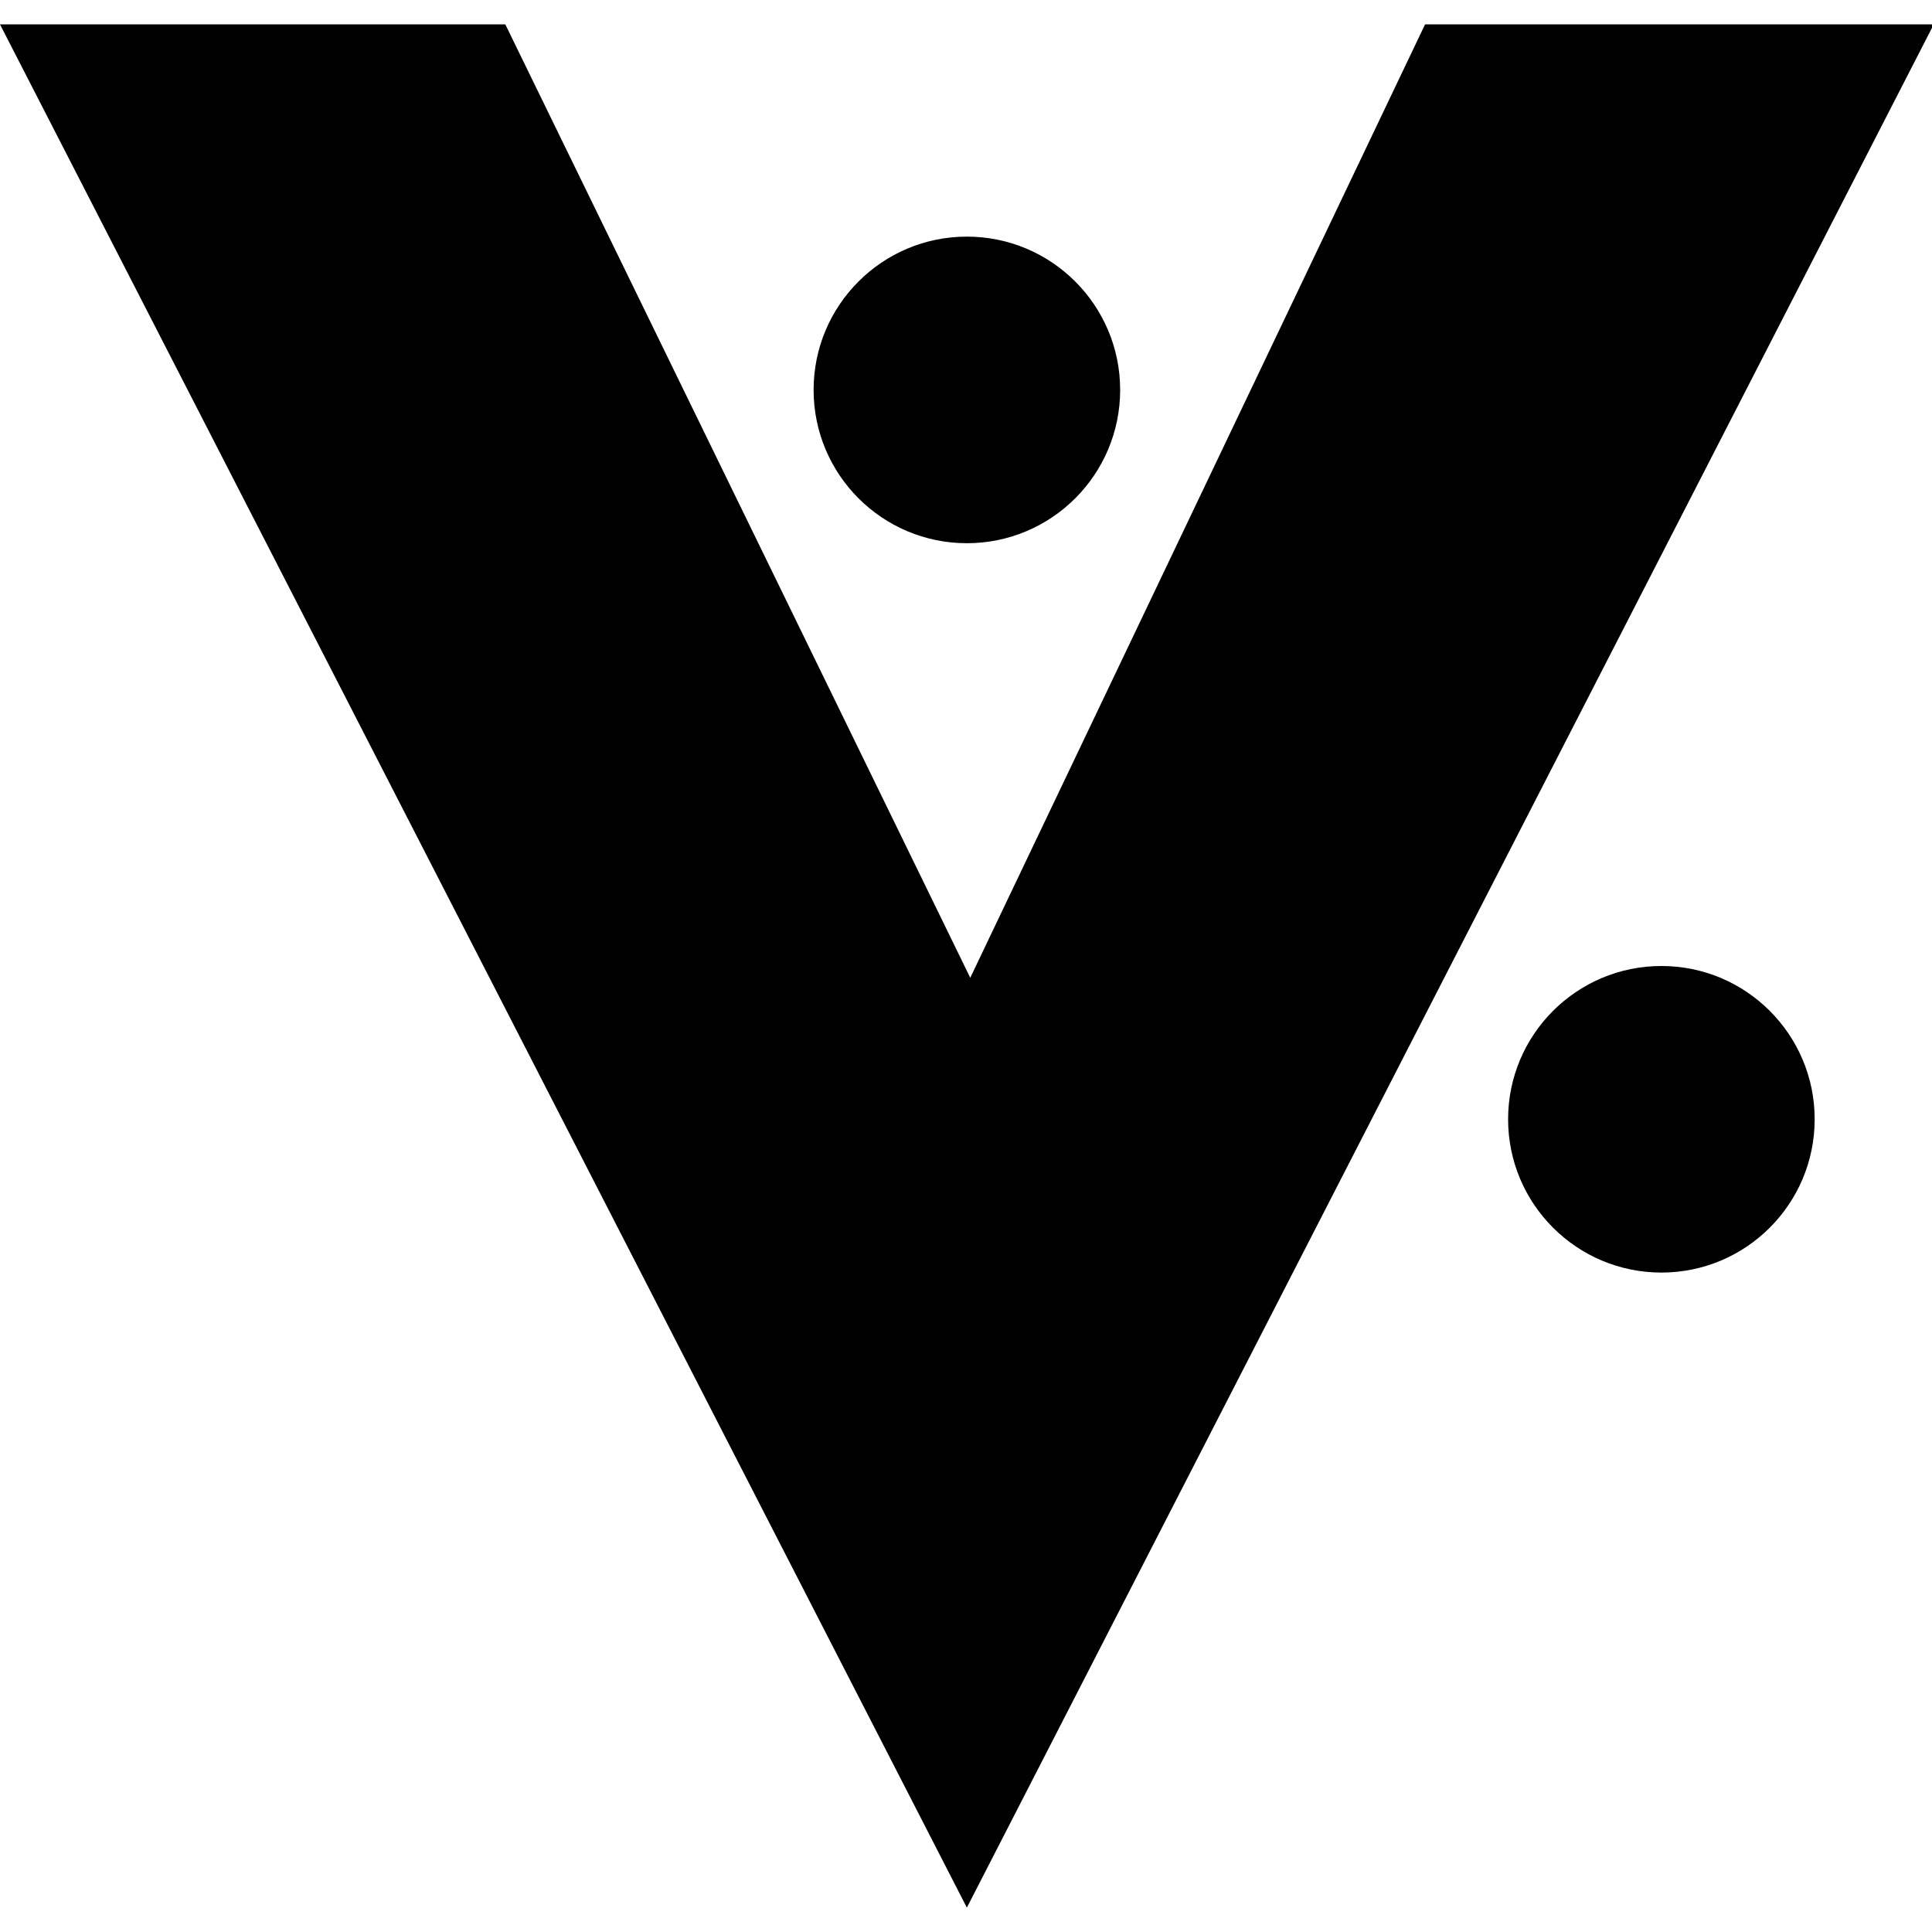
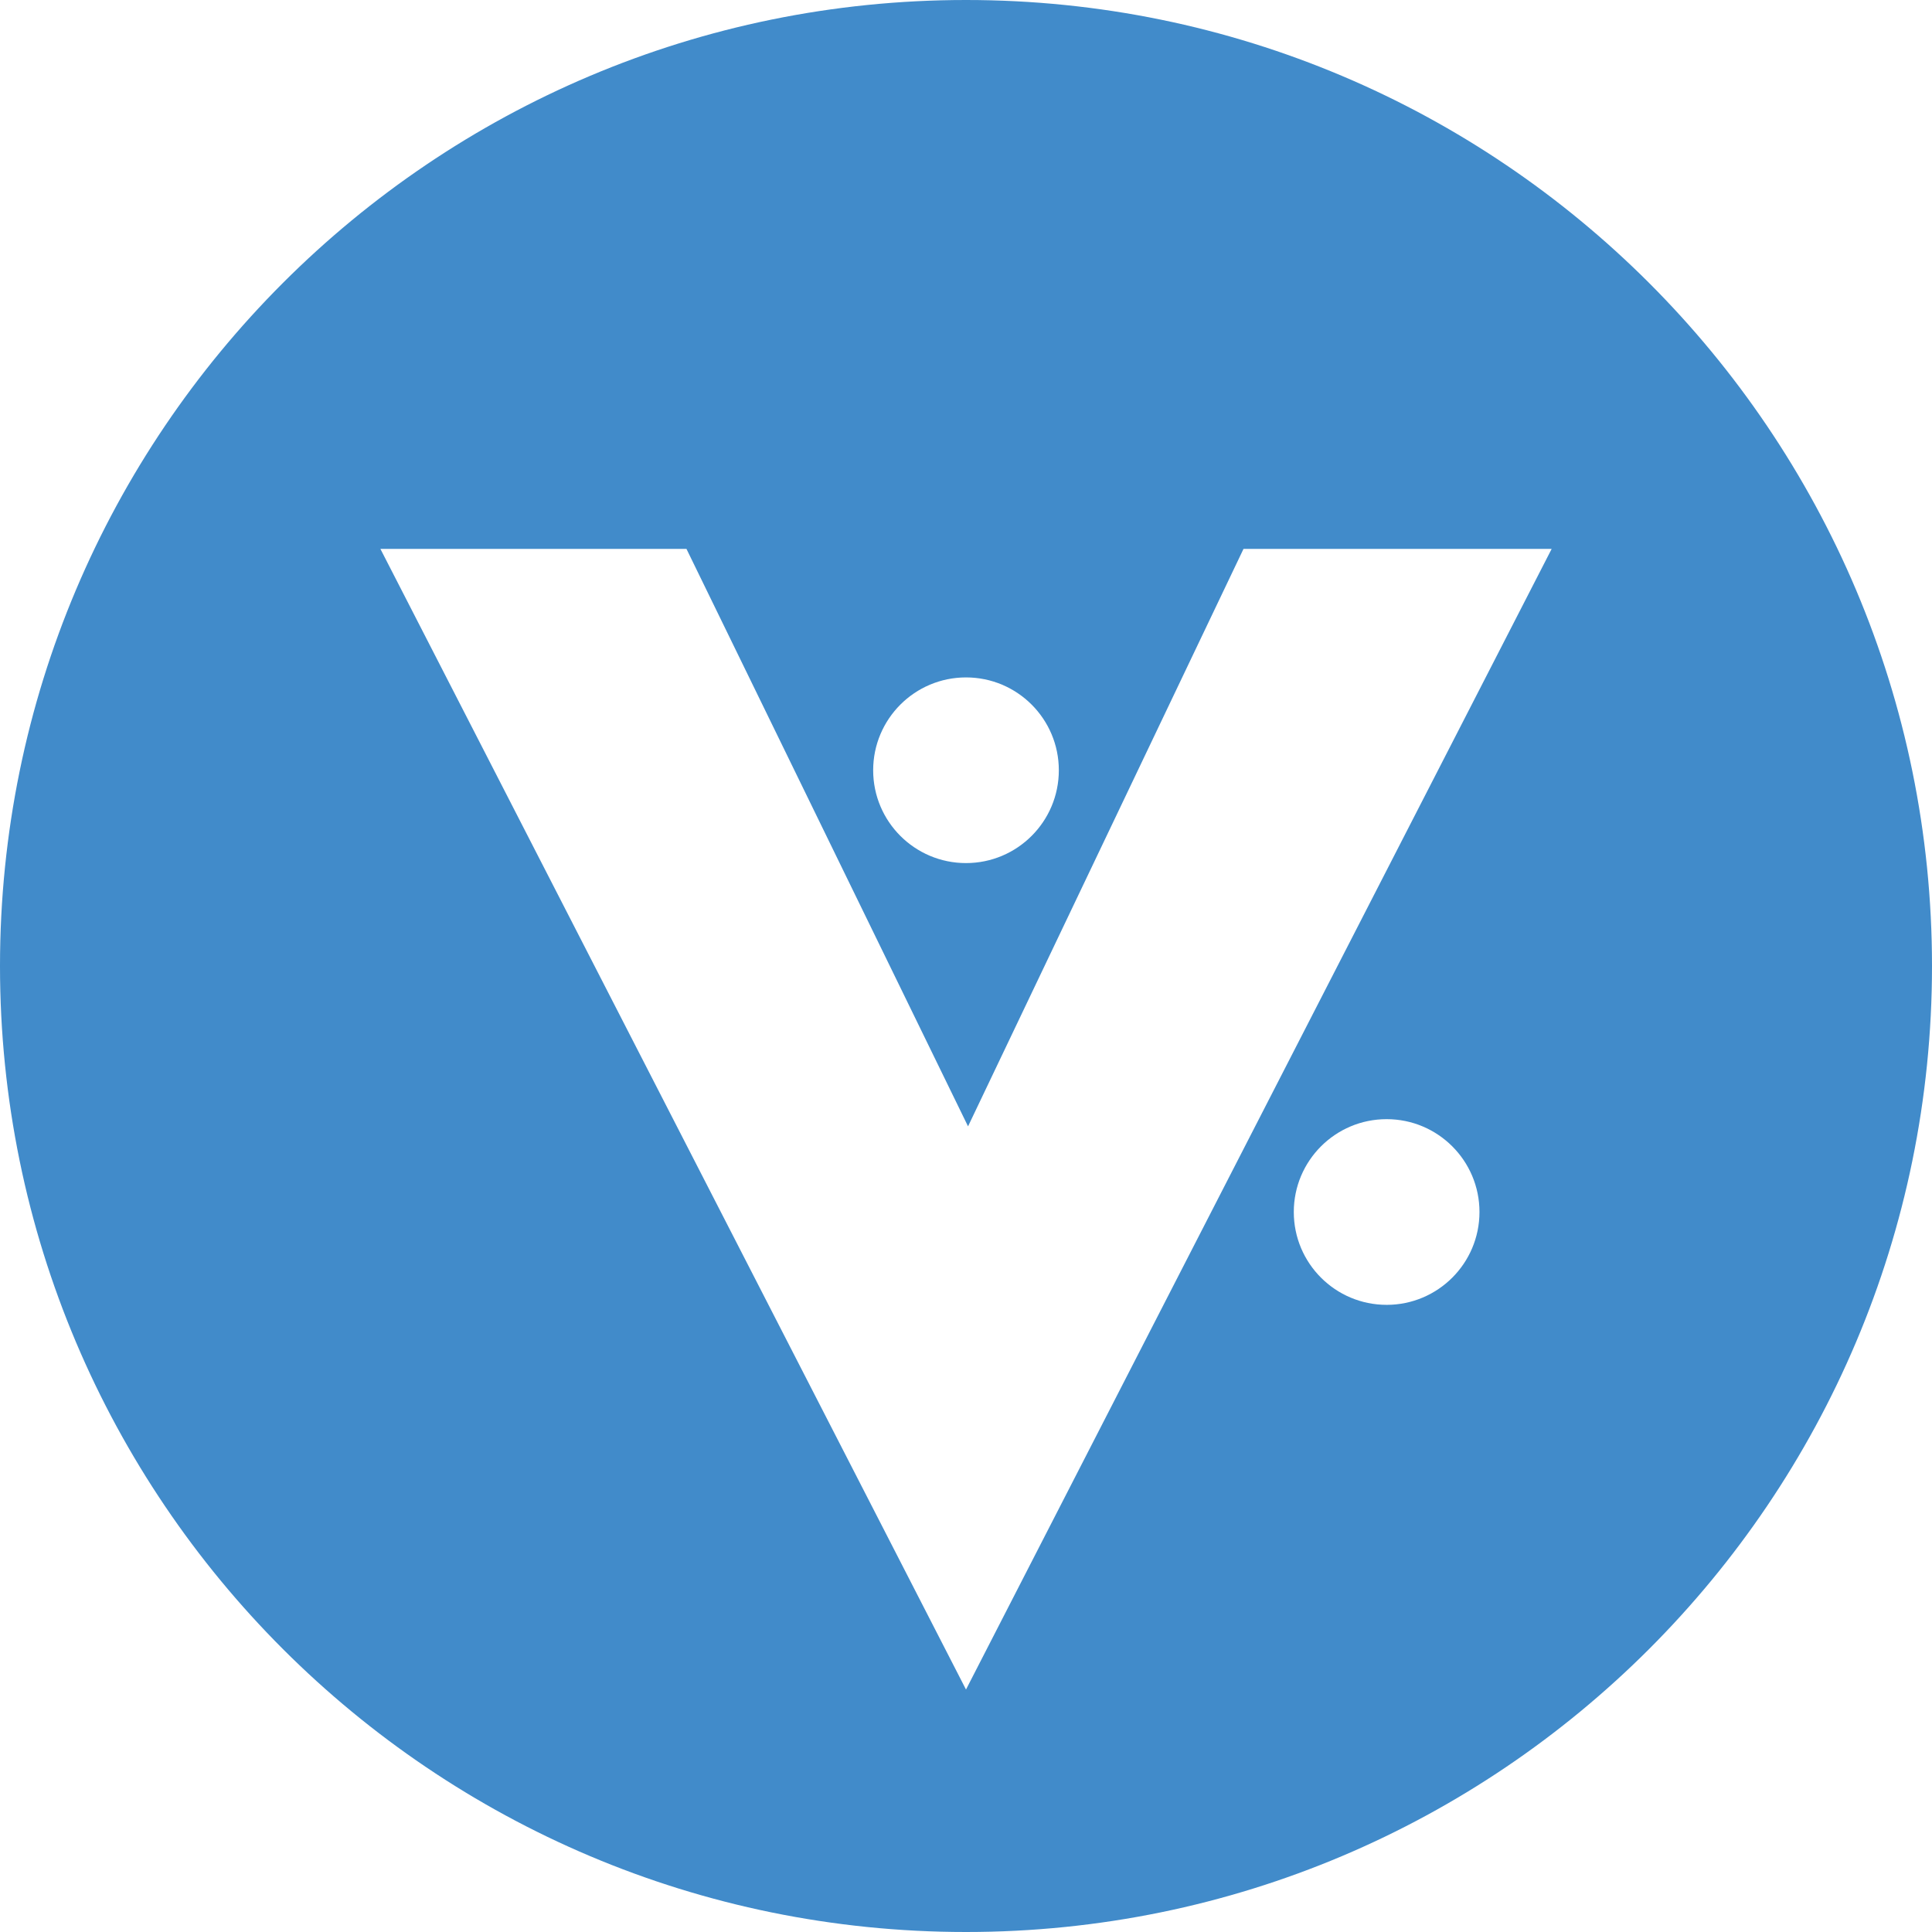
- <svg xmlns="http://www.w3.org/2000/svg" width="226.777" height="226.777" viewBox="0 0 226.777 226.777">
-   <path d="M167.272 2.863l-53.384 111.909L59.315 2.863H0l113.49 221.052L226.984 2.863z" />
-   <path d="M113.49 63.762c9.934 0 17.993-8.058 17.993-17.994s-8.059-17.994-17.993-17.994c-9.935 0-17.99 8.058-17.99 17.994s8.055 17.994 17.99 17.994zm81.524 49.626c-9.934 0-17.994 8.057-17.994 17.99 0 9.938 8.061 17.995 17.994 17.995 9.938 0 17.991-8.057 17.991-17.995.001-9.933-8.053-17.99-17.991-17.99z" />
+ <svg xmlns="http://www.w3.org/2000/svg" viewBox="0 0 2000 2000">
+   <path d="M1000 0C447.71 0 0 447.69 0 1000s447.71 1000 1000 1000 1000-447.69 1000-1000S1552.31 0 1000 0zm0 701.26a96.1 96.1 0 1 1-96.1 96.12 96.13 96.13 0 0 1 96.1-96.12zm435.46 649.51a96.11 96.11 0 1 1 96.09-96.1 96.13 96.13 0 0 1-96.09 96.11zM1000 1749L393.78 568.2h316.84l291.49 597.8 285.17-597.8h319z" fill="#418bca" />
</svg>
